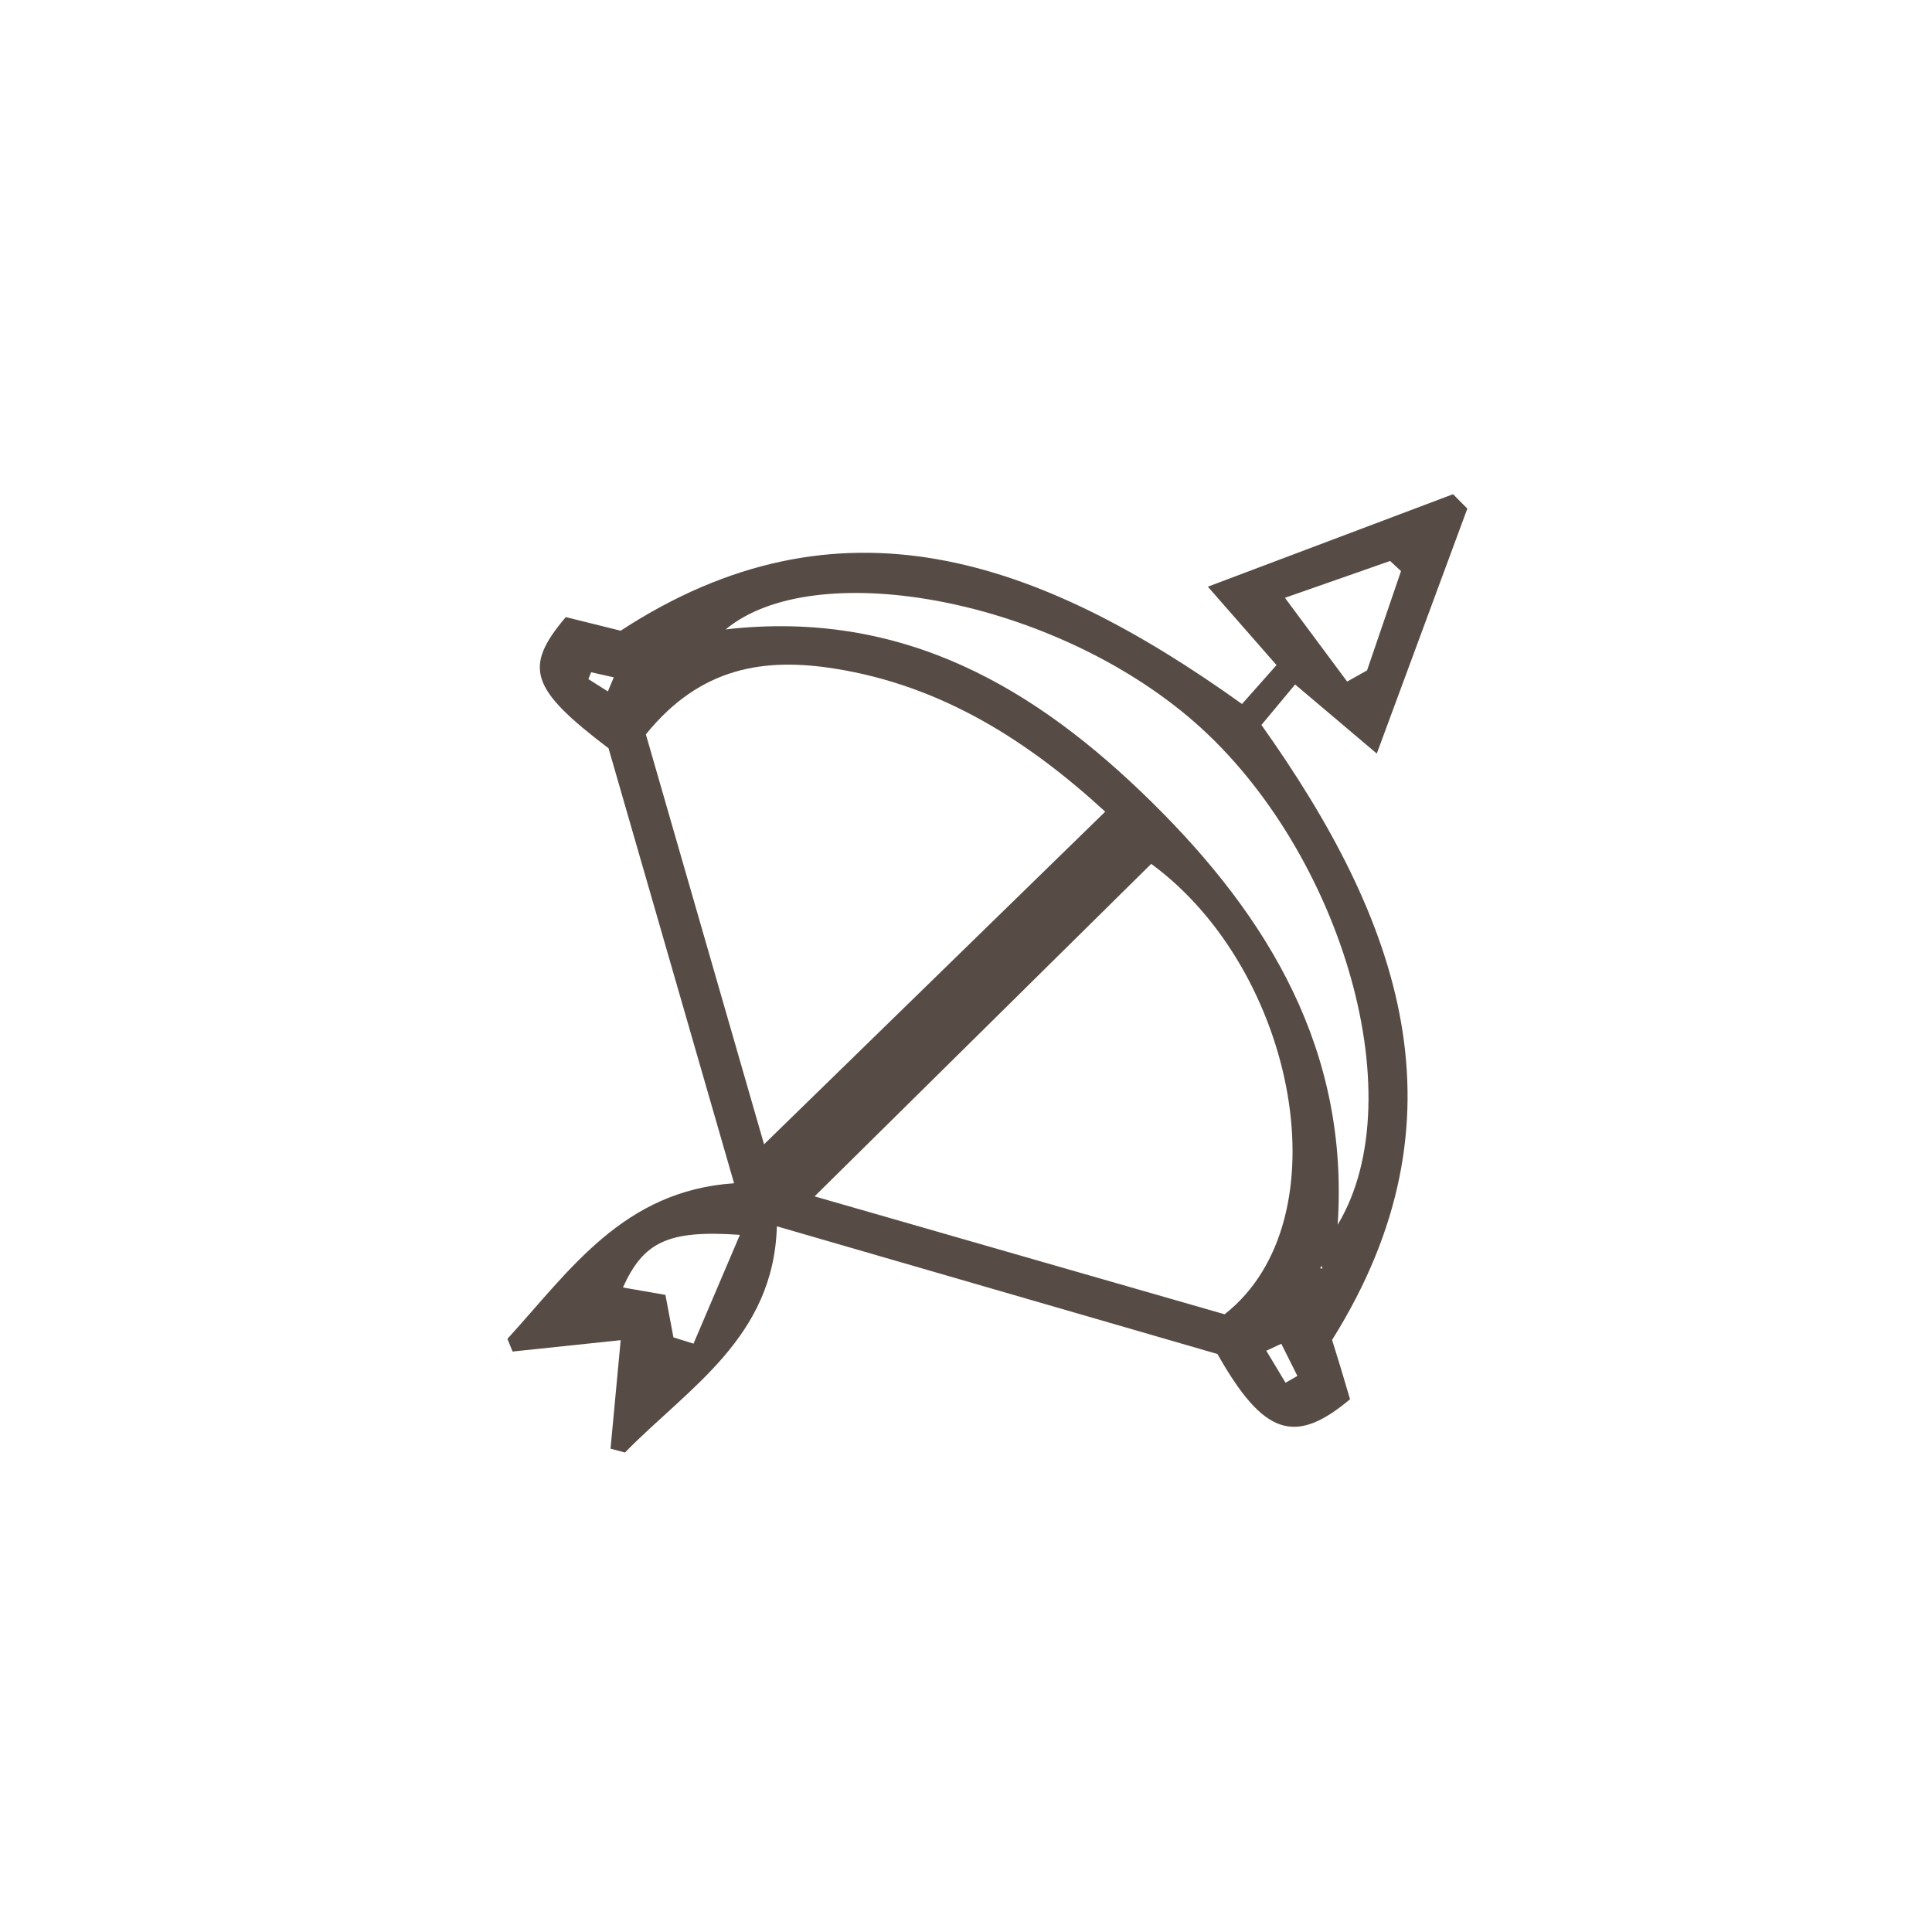
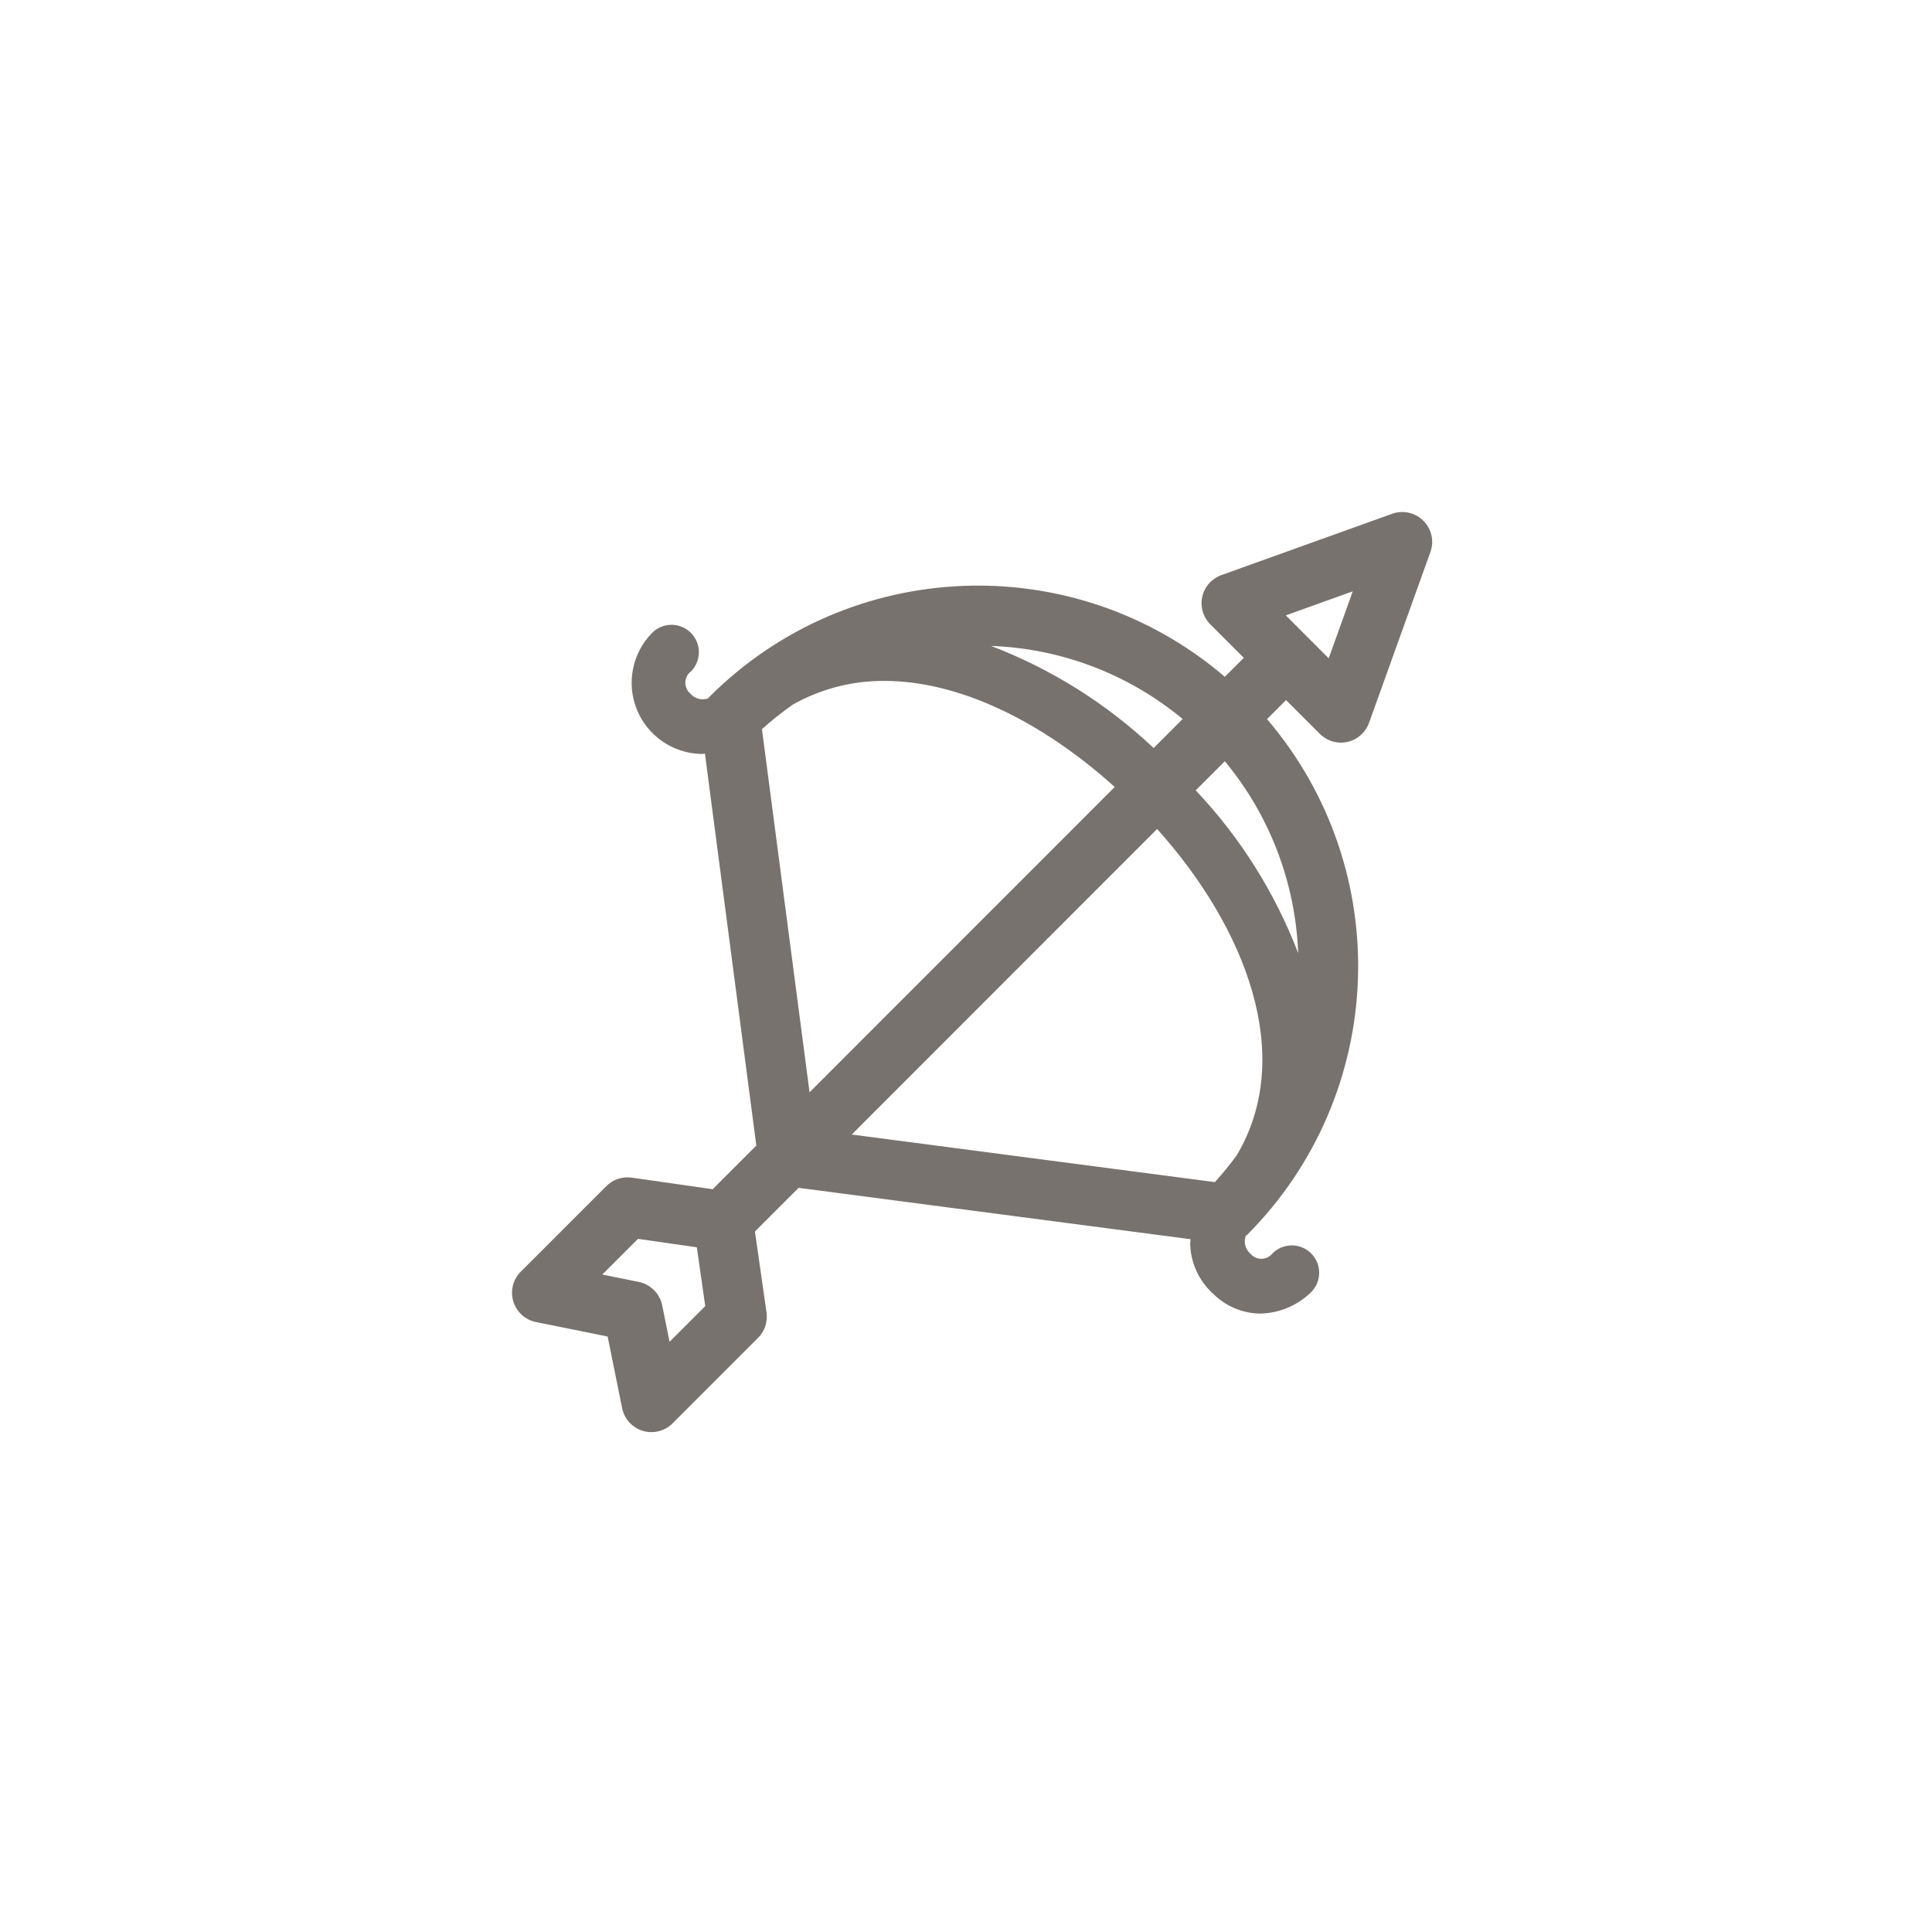
<svg xmlns="http://www.w3.org/2000/svg" width="200" height="200" viewBox="0 0 200 200">
  <g id="img-sagittarius" transform="translate(-1649 1606)">
    <rect id="Rectangle_11" data-name="Rectangle 11" width="200" height="200" transform="translate(1649 -1606)" fill="rgba(217,217,217,0)" />
-     <g id="Group_10" data-name="Group 10" transform="translate(18 -3)">
-       <path id="Path_2" data-name="Path 2" d="M-119.767-1514.478c-4.528-15.689-8.8-30.481-12.994-45.027-8.1-6.157-8.853-8.358-4.426-13.582l5.68,1.409c22.582-14.733,43.189-7.549,64.323,7.587l3.572-4.027-7.109-8.116,25.382-9.573,1.481,1.489c-3.022,8.174-6.043,16.348-9.374,25.359l-8.454-7.152-3.488,4.19c14.392,20.263,21.726,40.668,7.314,63.661.268.866.609,1.952.939,3.042.325,1.074.638,2.151.92,3.1-5.726,4.81-8.966,3.726-13.725-4.683l-45.608-13.219c-.338,11.519-9.1,16.65-15.731,23.418l-1.49-.4c.332-3.554.665-7.108,1.051-11.232l-11.191,1.177-.535-1.313C-136.776-1505.437-131.261-1513.7-119.767-1514.478Zm-9.129-46.463c4.126,14.309,8.276,28.7,12.234,42.431l35.317-34.434c-7.954-7.3-16.87-13.029-27.947-14.8C-116.57-1568.907-123.232-1567.962-128.9-1560.941Zm52.313,13.4-34.849,34.421,42.444,12.205C-56.553-1510.654-61.544-1536.53-76.583-1547.54Zm19.3,37.359c8.113-13.452-.021-39.658-15.5-52.618-14.88-12.461-38.841-16.523-47.849-9.013,18.413-2.108,32.144,6.108,44.075,17.85C-64.457-1542.059-56.078-1528.22-57.282-1510.181Zm.983-56.231,2.06-1.155q1.758-5.139,3.515-10.28l-1.127-1.048-10.89,3.813Zm-69.744,67.89,2.08.649,4.8-11.263c-7.453-.52-9.978.733-12.107,5.45l4.4.766C-126.568-1501.317-126.305-1499.92-126.043-1498.522Zm62.926.66-1.548.725,1.987,3.308,1.227-.7Zm-69.712-67.529c.247-.589.36-.857.61-1.456l-2.34-.529-.288.71Zm73.891,59.458-.158.254.233.043Z" transform="translate(1826.757 33.968)" fill="#574c45" />
-     </g>
+     <path id="路径_19" data-name="路径 19" d="M124.553,843.1a3.1,3.1,0,0,0-3.23-.724l-17.687,6.354a3.091,3.091,0,0,0-1.139,5.094l3.467,3.468L104,859.253a39.316,39.316,0,0,0-53.37,2.09c-.043.042-.071.094-.11.139a1.668,1.668,0,0,1-1.847-.487,1.469,1.469,0,0,1,.064-2.3,2.833,2.833,0,0,0-4.033-3.98,7.367,7.367,0,0,0,5.033,12.525h.109c.115,0,.22-.032.334-.036L55.5,907.779l-4.517,4.52L42.6,911.1a3.092,3.092,0,0,0-2.621.875l-8.863,8.859a3.091,3.091,0,0,0,1.573,5.215l7.42,1.5,1.5,7.419a3.086,3.086,0,0,0,2.135,2.345,3.022,3.022,0,0,0,.894.133,3.091,3.091,0,0,0,2.184-.9l8.861-8.862a3.087,3.087,0,0,0,.874-2.621l-1.2-8.387,4.518-4.52,40.581,5.319c-.007.149-.045.292-.043.443a7.171,7.171,0,0,0,2.366,5.192,7.018,7.018,0,0,0,4.878,2.064,7.745,7.745,0,0,0,5.28-2.221,2.833,2.833,0,0,0-4.006-4.008,1.468,1.468,0,0,1-2.272.037,1.675,1.675,0,0,1-.5-1.837c.047-.042.1-.074.148-.121a39.394,39.394,0,0,0,2.062-53.39l1.966-1.967,3.5,3.494a3.089,3.089,0,0,0,5.093-1.141l6.355-17.686A3.087,3.087,0,0,0,124.553,843.1ZM68.778,859.681c7.523,0,16.07,3.989,23.823,10.978L61.01,902.265l-4.927-37.589a33.422,33.422,0,0,1,3.191-2.543A19.031,19.031,0,0,1,68.778,859.681Zm36.465,49.089a33.523,33.523,0,0,1-2.272,2.795l-37.594-4.927,31.613-31.63C106.156,885.216,111.346,898.485,105.243,908.77ZM96.63,866.628A51.137,51.137,0,0,0,79.8,856.058a32.878,32.878,0,0,1,19.832,7.566ZM46.519,928.093l-.763-3.776a3.137,3.137,0,0,0-.182-.594c-.03-.07-.072-.13-.107-.2a3.01,3.01,0,0,0-.179-.33c-.044-.064-.1-.121-.148-.183a3.284,3.284,0,0,0-.236-.279c-.038-.039-.084-.069-.124-.1a3.052,3.052,0,0,0-.342-.278c-.021-.012-.044-.022-.065-.034a3.027,3.027,0,0,0-1.035-.424l-3.782-.763,3.695-3.693,6.091.871.871,6.091Zm65.072-40.234a51.08,51.08,0,0,0-10.605-16.848L104,867.994A33.058,33.058,0,0,1,111.591,887.859Zm3.162-30.521-4.441-4.442,6.932-2.491Z" transform="translate(1671.794 -2395.192)" fill="#78726f" />
  </g>
</svg>
